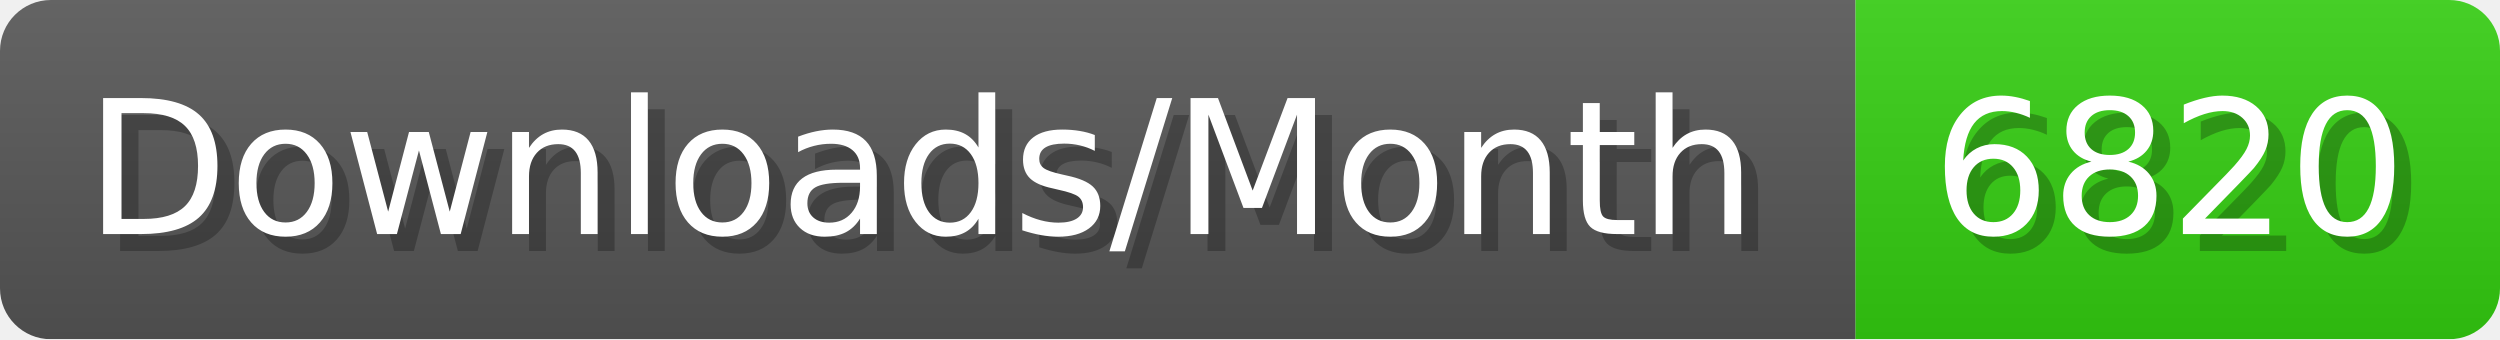
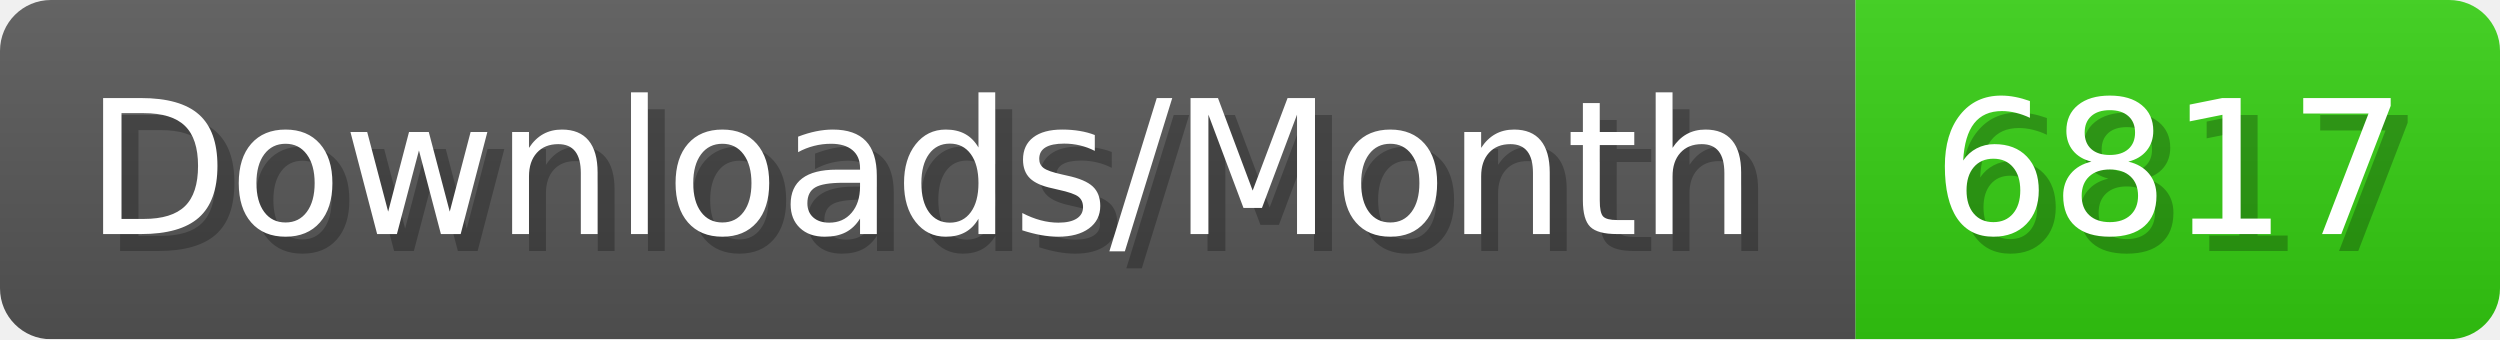
- <svg xmlns="http://www.w3.org/2000/svg" width="147.4" height="20" viewBox="0 0 1474 200" role="img" aria-label="Downloads/Month: 6820">
+ <svg xmlns="http://www.w3.org/2000/svg" width="147.4" height="20" viewBox="0 0 1474 200" role="img" aria-label="Downloads/Month: 6817">
  <linearGradient id="YlXUI" x2="0" y2="100%">
    <stop offset="0" stop-opacity=".1" stop-color="#EEE" />
    <stop offset="1" stop-opacity=".1" />
  </linearGradient>
  <mask id="JHhop">
    <rect width="1474" height="200" rx="30" fill="#FFF" />
  </mask>
  <g mask="url(#JHhop)">
    <rect width="1094" height="200" fill="#555" />
    <rect width="380" height="200" fill="#3C1" x="1094" />
    <rect width="1474" height="200" fill="url(#YlXUI)" />
  </g>
  <g aria-hidden="true" fill="#fff" text-anchor="start" font-family="Verdana,DejaVu Sans,sans-serif" font-size="110">
    <text x="60" y="148" textLength="994" fill="#000" opacity="0.25">Downloads/Month</text>
    <text x="50" y="138" textLength="994">Downloads/Month</text>
-     <text x="1149" y="148" textLength="280" fill="#000" opacity="0.25">6820</text>
-     <text x="1139" y="138" textLength="280">6820</text>
+     <text x="1149" y="148" textLength="280" fill="#000" opacity="0.25">6817</text>
+     <text x="1139" y="138" textLength="280">6817</text>
  </g>
</svg>
